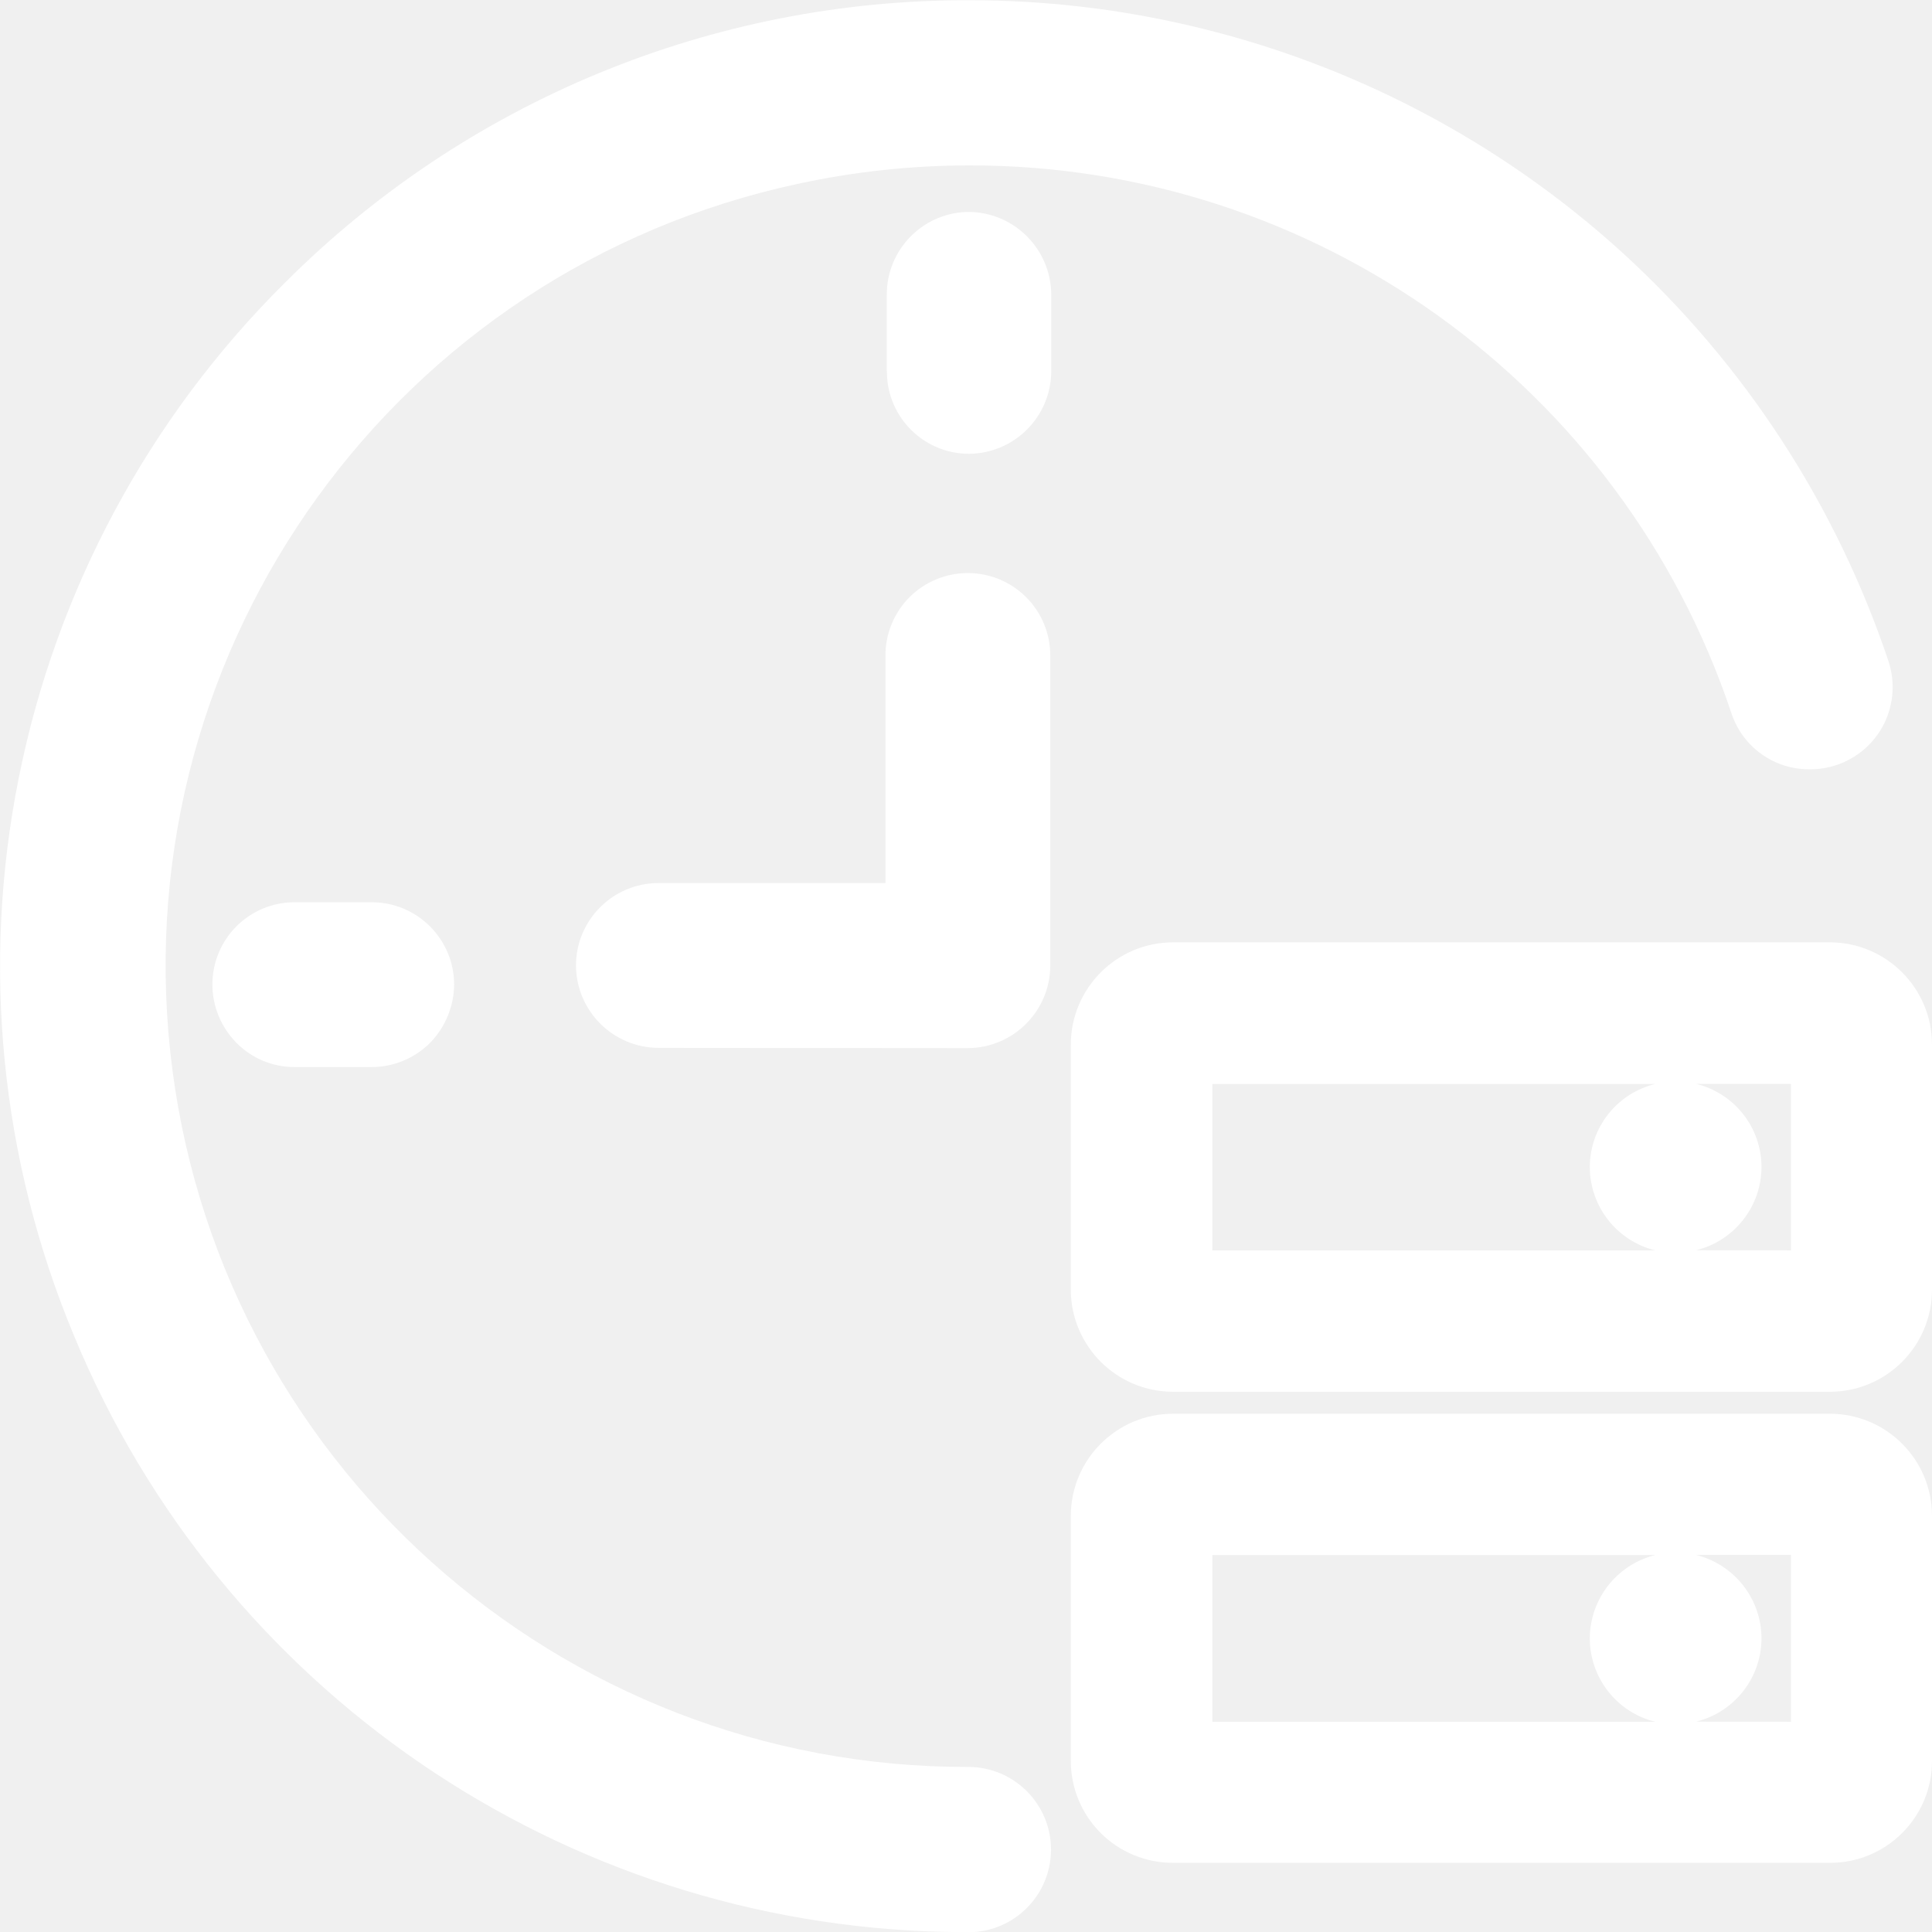
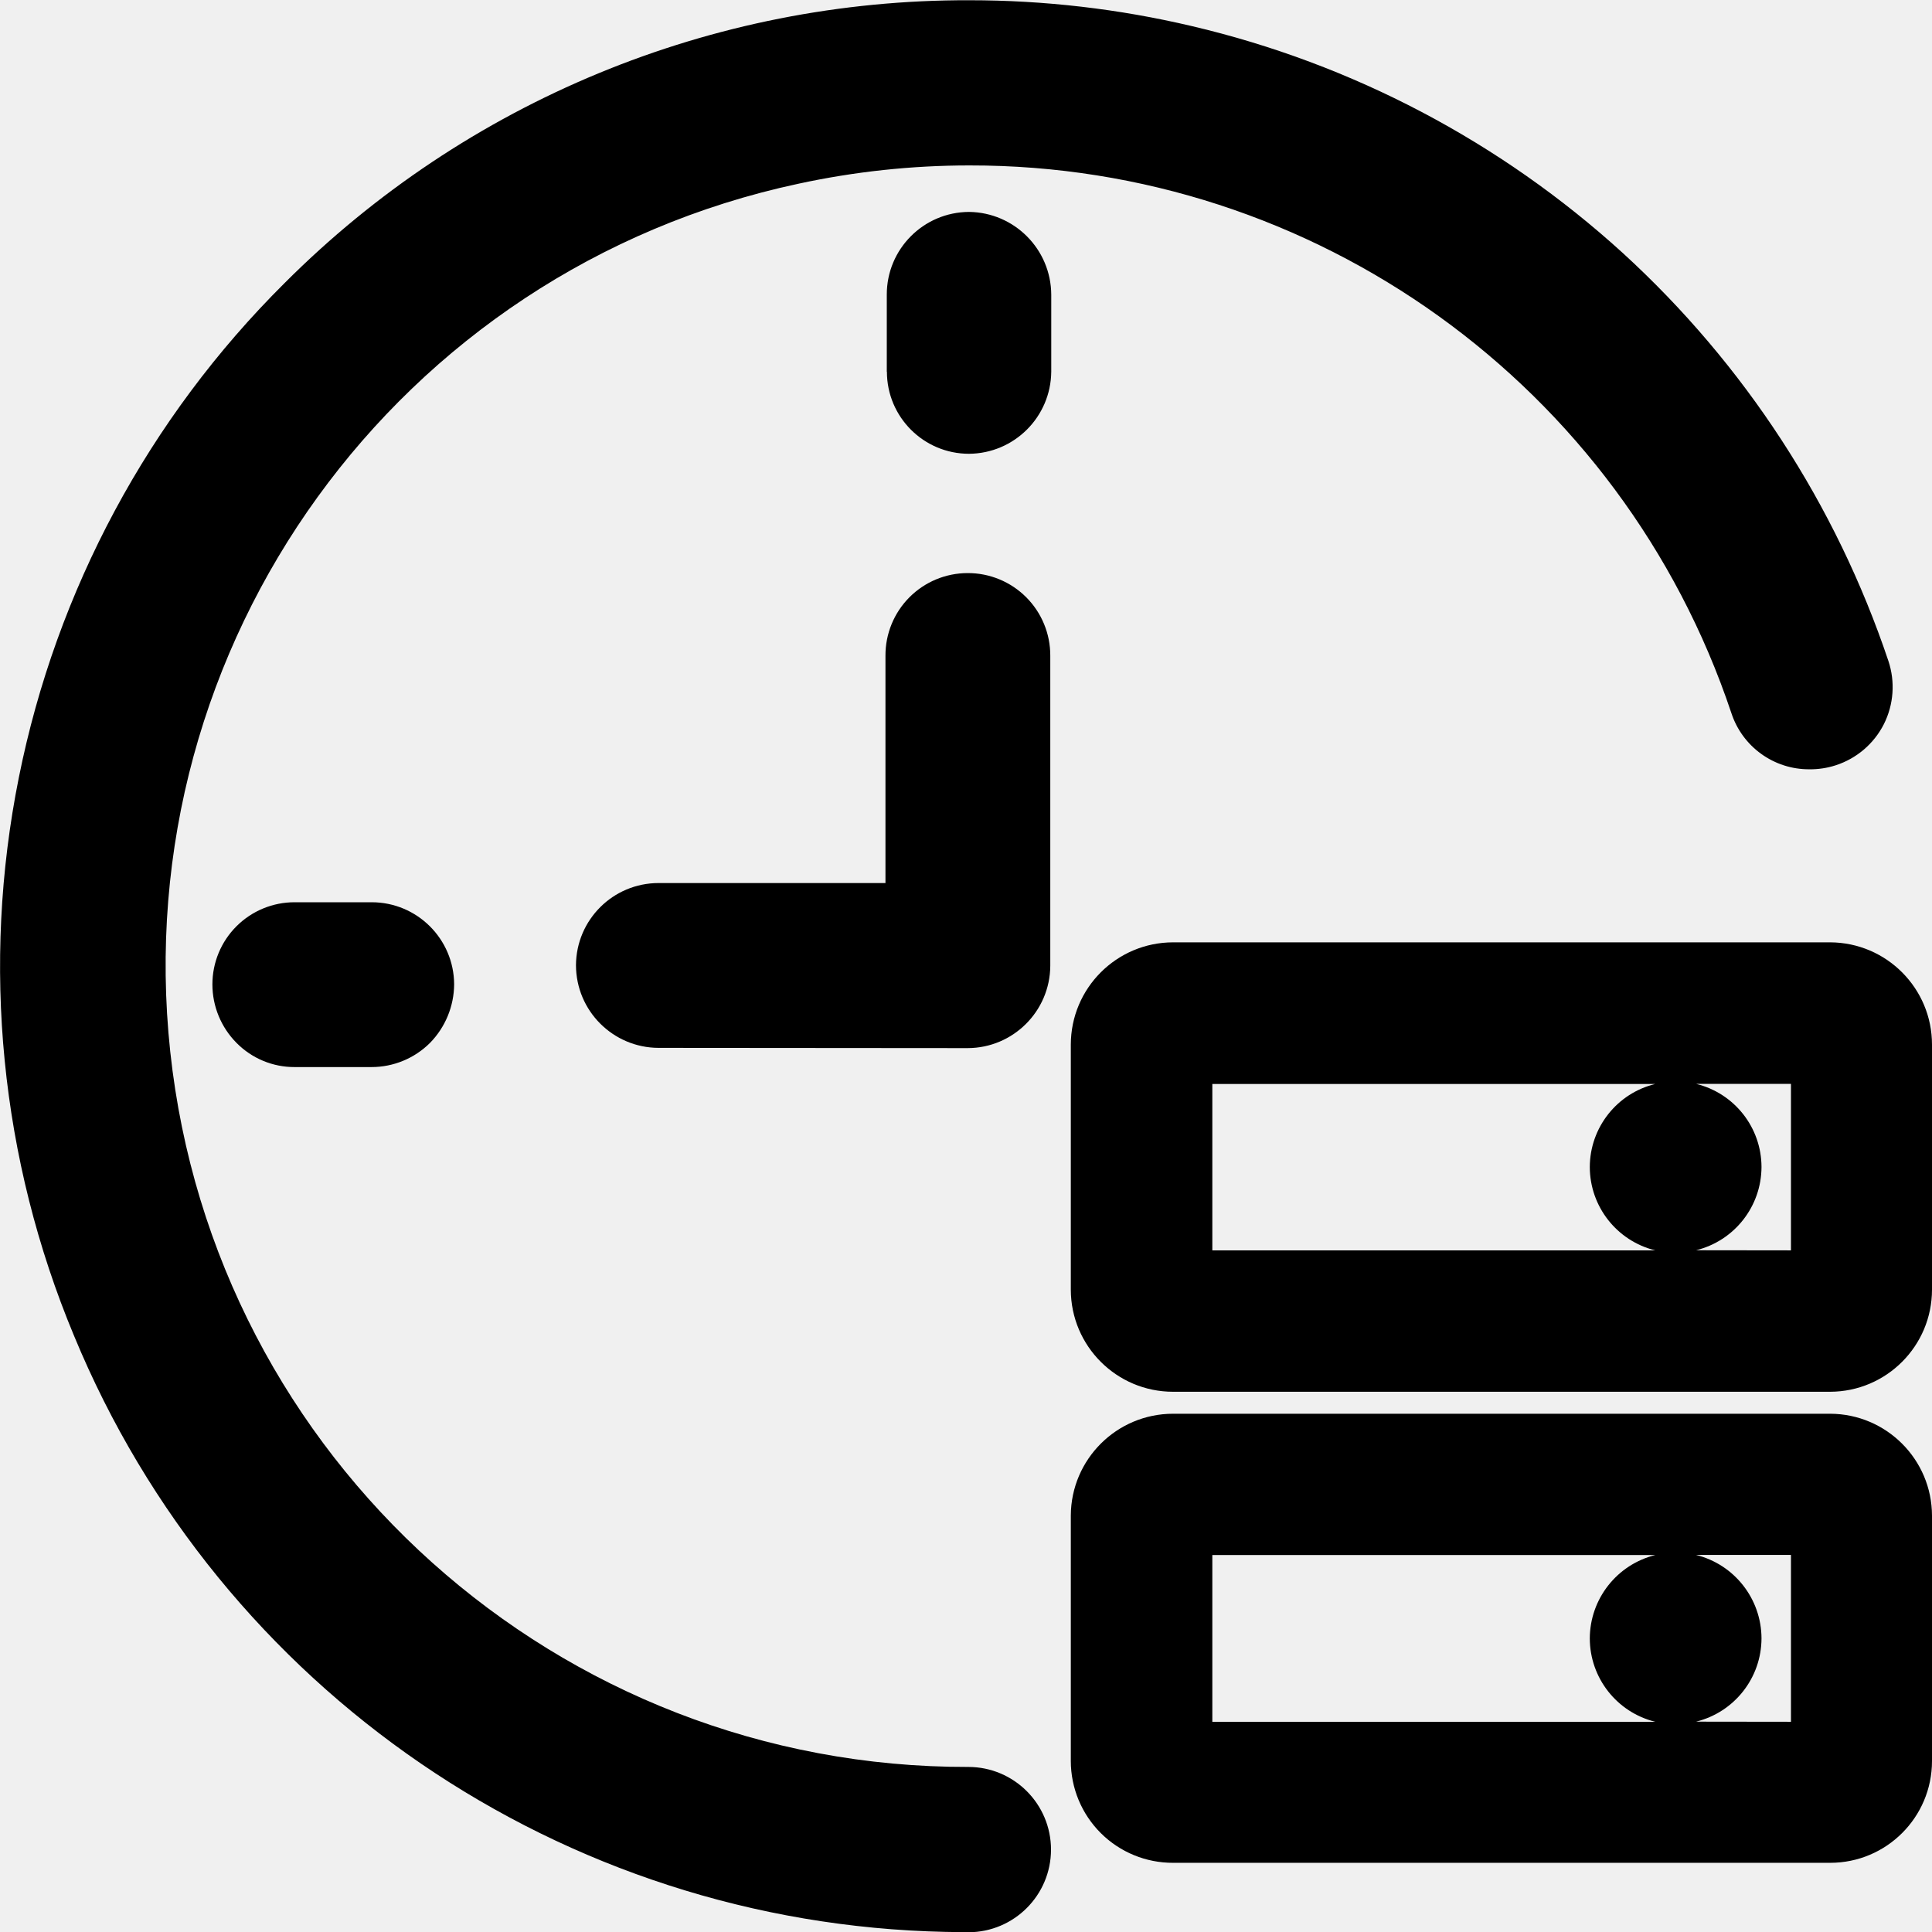
<svg xmlns="http://www.w3.org/2000/svg" width="16" height="16" viewBox="0 0 16 16">
  <defs>
-     <style>.a{fill:#fff;}</style>
+     <style>.a{fill:;}</style>
  </defs>
  <path class="a" d="M-628.171,13830v0a7.99,7.99,0,0,1-7.216-4.937,7.944,7.944,0,0,1-.457-4.623,7.979,7.979,0,0,1,2.2-4.094,7.981,7.981,0,0,1,5.672-2.343,8.012,8.012,0,0,1,1.842.214,8.029,8.029,0,0,1,3.569,1.879,8.047,8.047,0,0,1,2.2,3.379.684.684,0,0,1-.037.522.683.683,0,0,1-.4.342.681.681,0,0,1-.217.033.676.676,0,0,1-.647-.467,6.643,6.643,0,0,0-6.309-4.534,6.693,6.693,0,0,0-1.419.152,6.626,6.626,0,0,0-5.2,7.188,6.633,6.633,0,0,0,6.61,5.923.685.685,0,0,1,.684.685.685.685,0,0,1-.684.684Zm1.886-.572a.844.844,0,0,1-.847-.843v-2.032a.847.847,0,0,1,.847-.844h5.442a.846.846,0,0,1,.843.844v2.032a.843.843,0,0,1-.843.843Zm5.117-1.168v-1.382h-.787a.714.714,0,0,1,.543.691.712.712,0,0,1-.542.69Zm-4.792,0h3.668a.712.712,0,0,1-.542-.69.714.714,0,0,1,.543-.691h-3.669Zm-.325-2.733a.847.847,0,0,1-.847-.846v-2.028a.848.848,0,0,1,.847-.848h5.442a.847.847,0,0,1,.843.848v2.028a.846.846,0,0,1-.843.846Zm5.117-1.171v-1.379h-.786a.71.71,0,0,1,.542.688.712.712,0,0,1-.542.69Zm-4.792,0h3.668a.712.712,0,0,1-.542-.69.71.71,0,0,1,.542-.688h-3.668Zm-7.6-1.518a.672.672,0,0,1-.481-.2.688.688,0,0,1-.2-.485.68.68,0,0,1,.681-.68h.637a.683.683,0,0,1,.684.68.7.7,0,0,1-.2.485.686.686,0,0,1-.484.2Zm3.014-.159a.686.686,0,0,1-.684-.684.684.684,0,0,1,.684-.681h1.879v-1.883a.681.681,0,0,1,.681-.684.682.682,0,0,1,.684.684V13822a.686.686,0,0,1-.684.681Zm1.89-5.6v-.638a.684.684,0,0,1,.681-.685.689.689,0,0,1,.681.685v.638a.686.686,0,0,1-.681.68A.68.68,0,0,1-628.655,13817.08Z" transform="translate(636 -13814.001)" />
</svg>
